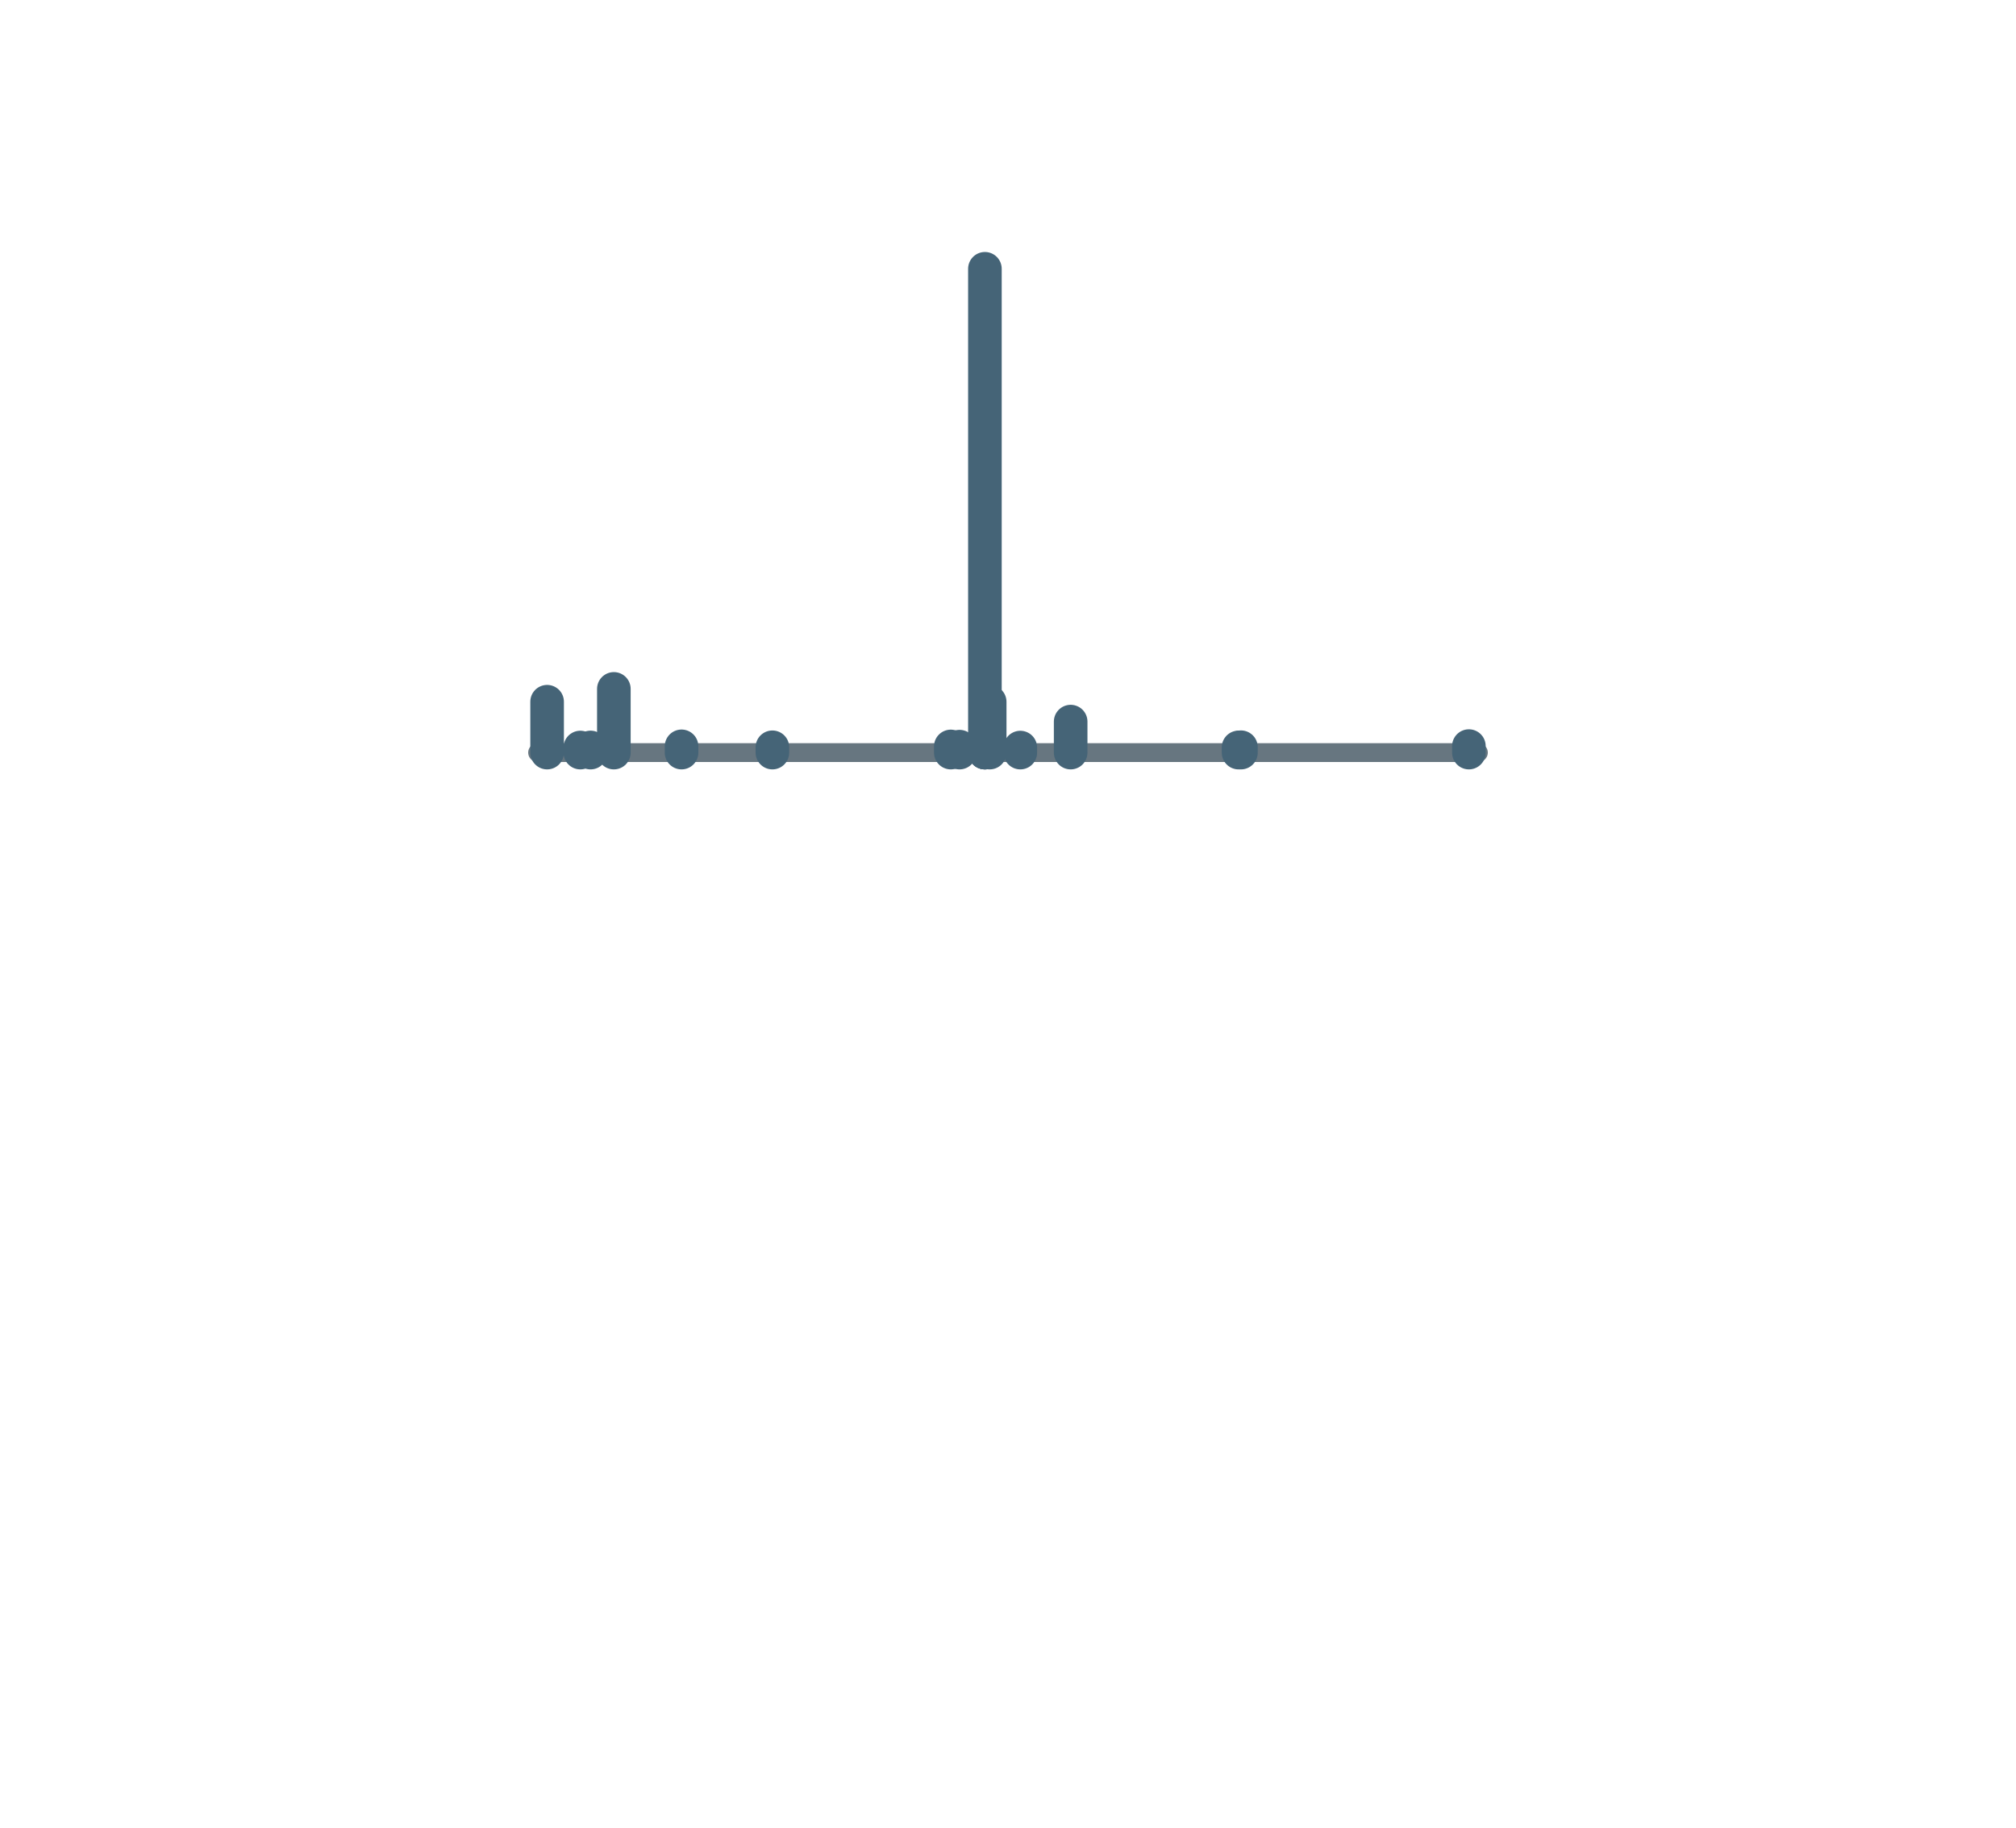
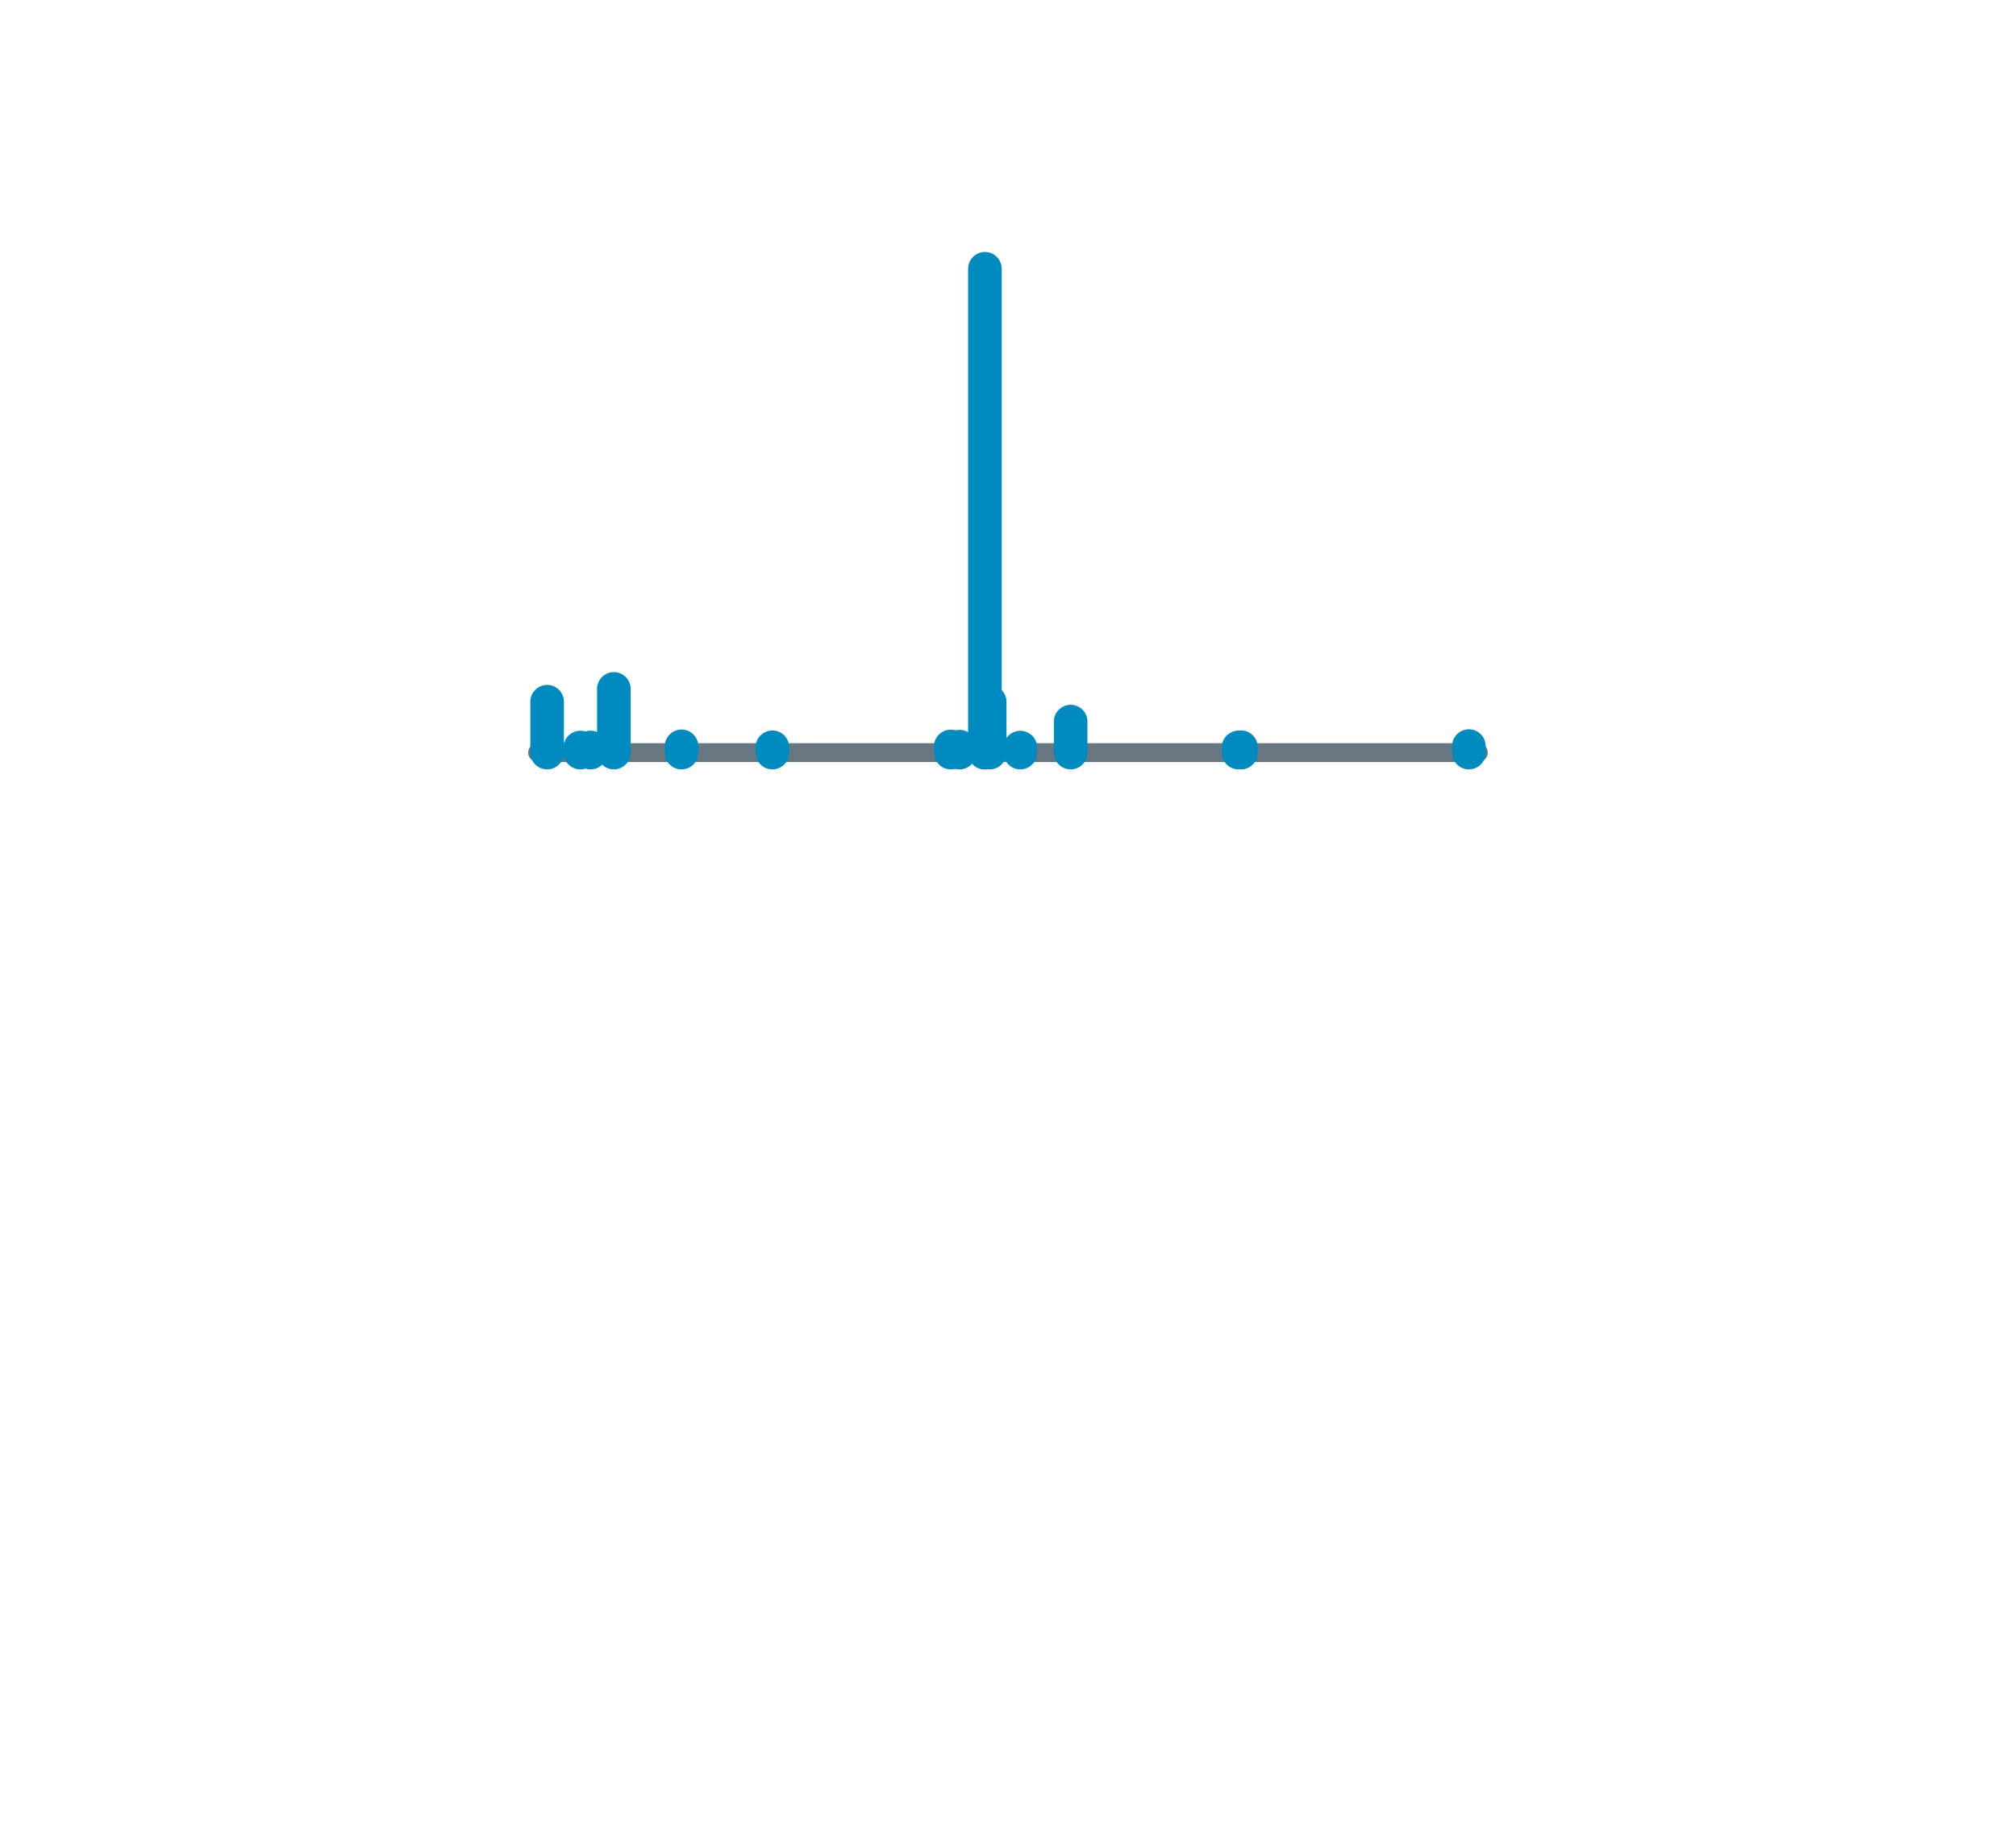
<svg xmlns="http://www.w3.org/2000/svg" viewBox="356 864 75 68">
  <g id="spectrum-f-wake">
    <path d="M376 892H411" fill="none" stroke="#677680" stroke-width="0.7" stroke-linecap="round" stroke-linejoin="round" />
-     <path d="M376.354 892V890.107" fill="none" stroke="#456477" stroke-width="1.25" stroke-linecap="round" stroke-linejoin="round" />
-     <path d="M377.589 892V891.811" fill="none" stroke="#456477" stroke-width="1.25" stroke-linecap="round" stroke-linejoin="round" />
-     <path d="M377.970 892V891.809" fill="none" stroke="#456477" stroke-width="1.25" stroke-linecap="round" stroke-linejoin="round" />
-     <path d="M378.837 892V889.630" fill="none" stroke="#456477" stroke-width="1.25" stroke-linecap="round" stroke-linejoin="round" />
-     <path d="M381.355 892V891.767" fill="none" stroke="#456477" stroke-width="1.25" stroke-linecap="round" stroke-linejoin="round" />
-     <path d="M384.735 892V891.802" fill="none" stroke="#456477" stroke-width="1.25" stroke-linecap="round" stroke-linejoin="round" />
-     <path d="M391.372 892V891.771" fill="none" stroke="#456477" stroke-width="1.25" stroke-linecap="round" stroke-linejoin="round" />
-     <path d="M391.697 892V891.779" fill="none" stroke="#456477" stroke-width="1.25" stroke-linecap="round" stroke-linejoin="round" />
-     <path d="M392.640 892V891.581" fill="none" stroke="#456477" stroke-width="1.25" stroke-linecap="round" stroke-linejoin="round" />
-     <path d="M392.641 892V874.000" fill="none" stroke="#456477" stroke-width="1.25" stroke-linecap="round" stroke-linejoin="round" />
-     <path d="M392.642 892V891.471" fill="none" stroke="#456477" stroke-width="1.25" stroke-linecap="round" stroke-linejoin="round" />
-     <path d="M392.819 892V890.112" fill="none" stroke="#456477" stroke-width="1.25" stroke-linecap="round" stroke-linejoin="round" />
-     <path d="M393.958 892V891.813" fill="none" stroke="#456477" stroke-width="1.25" stroke-linecap="round" stroke-linejoin="round" />
-     <path d="M395.831 892V890.847" fill="none" stroke="#456477" stroke-width="1.25" stroke-linecap="round" stroke-linejoin="round" />
-     <path d="M402.077 892V891.807" fill="none" stroke="#456477" stroke-width="1.25" stroke-linecap="round" stroke-linejoin="round" />
-     <path d="M402.166 892V891.800" fill="none" stroke="#456477" stroke-width="1.25" stroke-linecap="round" stroke-linejoin="round" />
-     <path d="M410.646 892V891.758" fill="none" stroke="#456477" stroke-width="1.25" stroke-linecap="round" stroke-linejoin="round" />
+     <path d="M376.354 892V890.107" fill="none" stroke="#008BC0" stroke-width="1.25" stroke-linecap="round" stroke-linejoin="round" />
+     <path d="M377.589 892V891.811" fill="none" stroke="#008BC0" stroke-width="1.25" stroke-linecap="round" stroke-linejoin="round" />
+     <path d="M377.970 892V891.809" fill="none" stroke="#008BC0" stroke-width="1.25" stroke-linecap="round" stroke-linejoin="round" />
+     <path d="M378.837 892V889.630" fill="none" stroke="#008BC0" stroke-width="1.25" stroke-linecap="round" stroke-linejoin="round" />
+     <path d="M381.355 892V891.767" fill="none" stroke="#008BC0" stroke-width="1.25" stroke-linecap="round" stroke-linejoin="round" />
+     <path d="M384.735 892V891.802" fill="none" stroke="#008BC0" stroke-width="1.25" stroke-linecap="round" stroke-linejoin="round" />
+     <path d="M391.372 892V891.771" fill="none" stroke="#008BC0" stroke-width="1.25" stroke-linecap="round" stroke-linejoin="round" />
+     <path d="M391.697 892V891.779" fill="none" stroke="#008BC0" stroke-width="1.25" stroke-linecap="round" stroke-linejoin="round" />
+     <path d="M392.640 892V891.581" fill="none" stroke="#008BC0" stroke-width="1.25" stroke-linecap="round" stroke-linejoin="round" />
+     <path d="M392.641 892V874.000" fill="none" stroke="#008BC0" stroke-width="1.25" stroke-linecap="round" stroke-linejoin="round" />
+     <path d="M392.642 892V891.471" fill="none" stroke="#008BC0" stroke-width="1.25" stroke-linecap="round" stroke-linejoin="round" />
+     <path d="M392.819 892V890.112" fill="none" stroke="#008BC0" stroke-width="1.25" stroke-linecap="round" stroke-linejoin="round" />
+     <path d="M393.958 892V891.813" fill="none" stroke="#008BC0" stroke-width="1.25" stroke-linecap="round" stroke-linejoin="round" />
+     <path d="M395.831 892V890.847" fill="none" stroke="#008BC0" stroke-width="1.25" stroke-linecap="round" stroke-linejoin="round" />
+     <path d="M402.077 892V891.807" fill="none" stroke="#008BC0" stroke-width="1.25" stroke-linecap="round" stroke-linejoin="round" />
+     <path d="M402.166 892V891.800" fill="none" stroke="#008BC0" stroke-width="1.25" stroke-linecap="round" stroke-linejoin="round" />
+     <path d="M410.646 892V891.758" fill="none" stroke="#008BC0" stroke-width="1.25" stroke-linecap="round" stroke-linejoin="round" />
  </g>
</svg>
